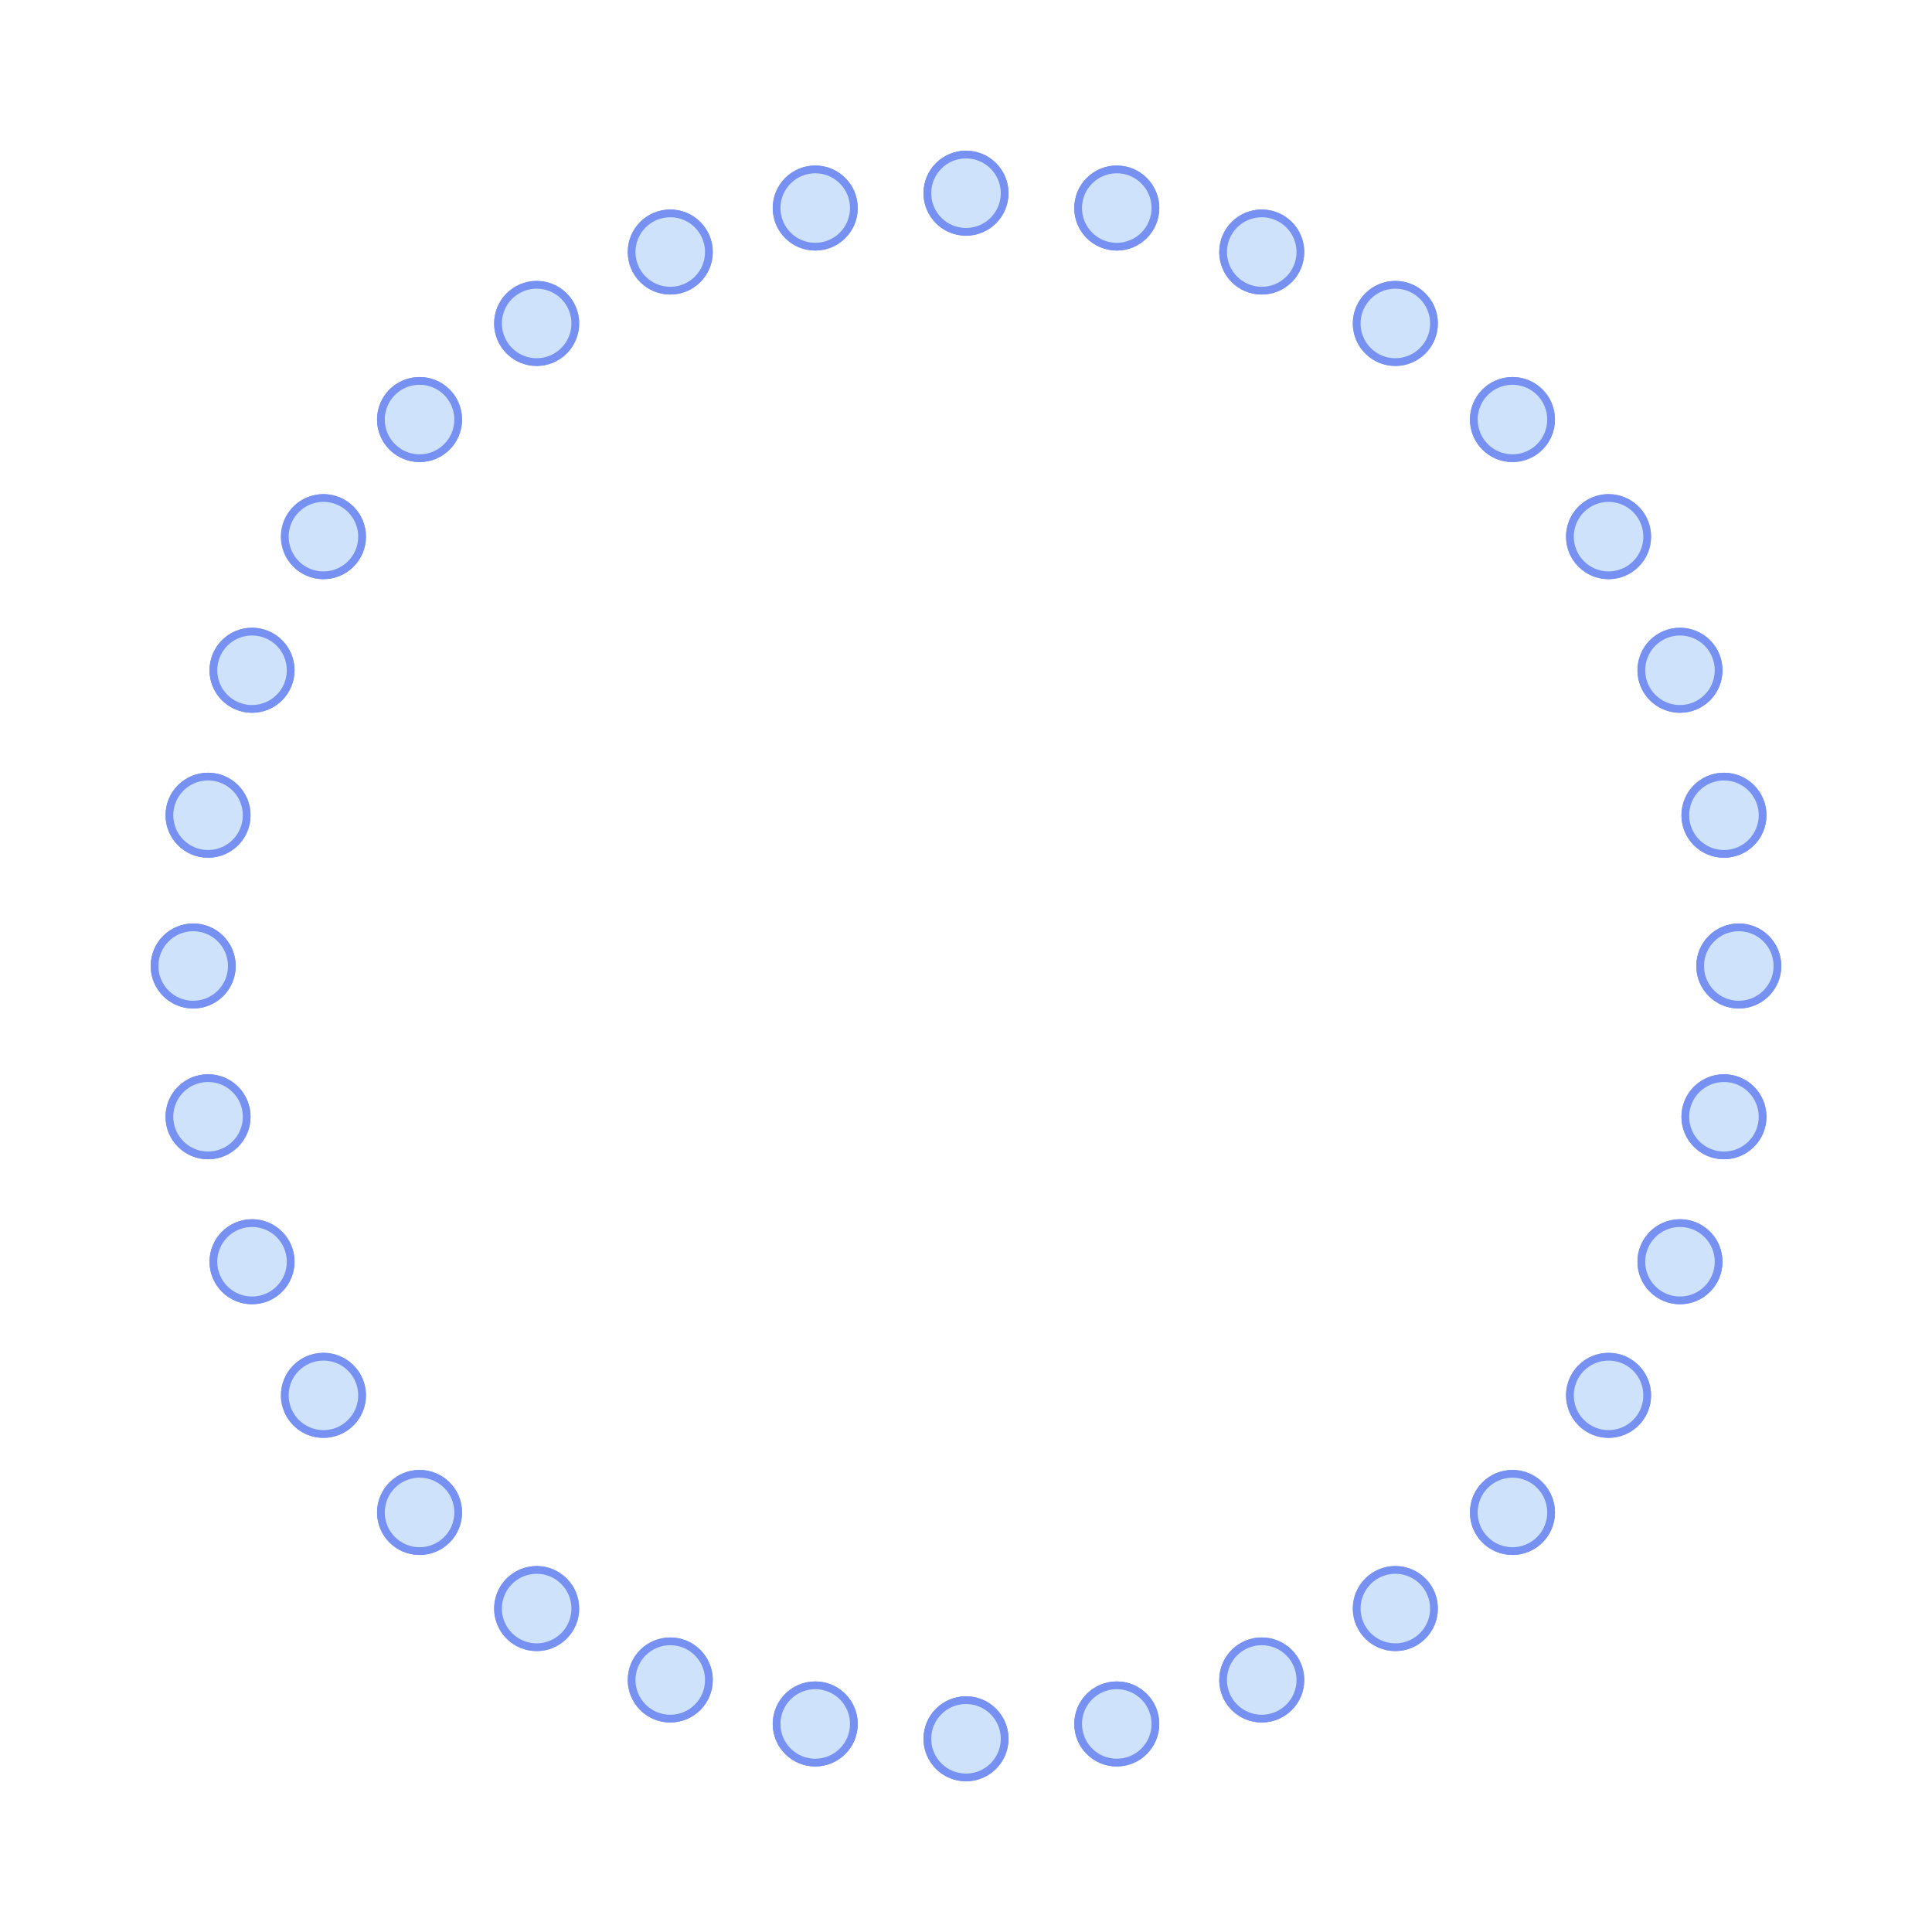
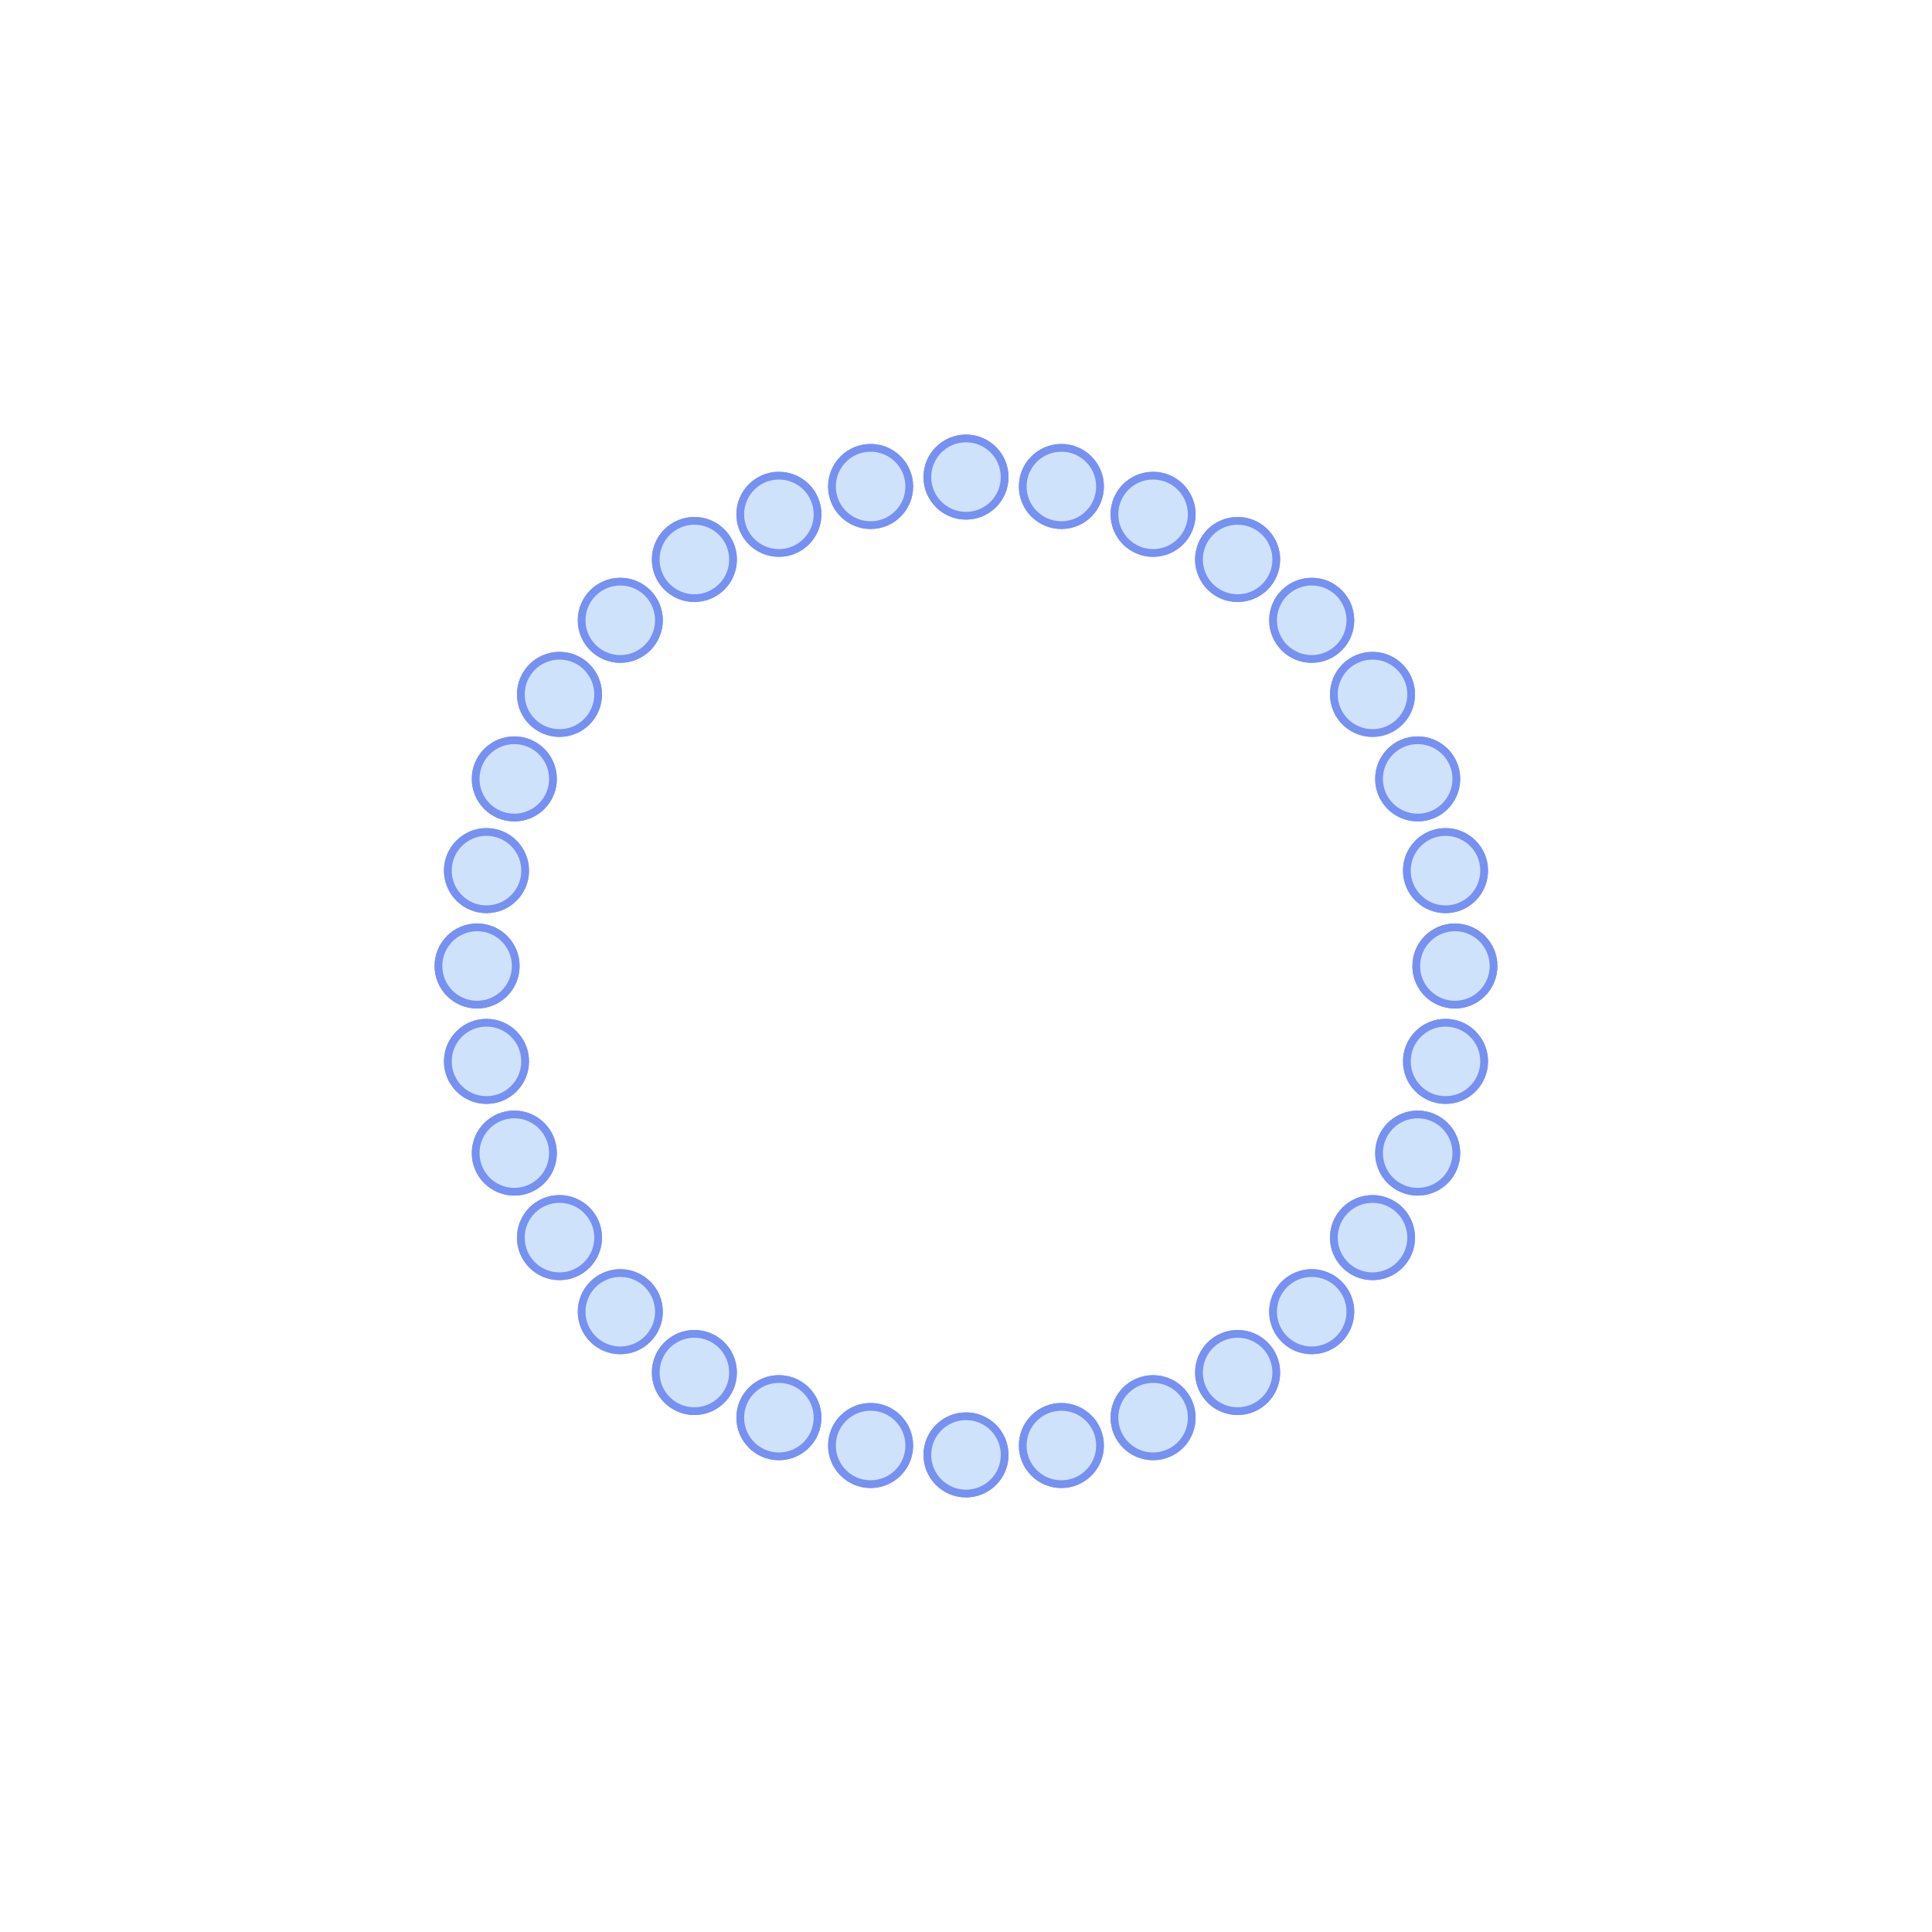
<svg xmlns="http://www.w3.org/2000/svg" width="500" height="500" color-interpolation-filters="sRGB" style="background: transparent;">
  <g transform="matrix(1 0 0 1 0 0)">
    <g fill="none" stroke="none" stroke-dashoffset="0" font-family="sans-serif" font-size="16" font-style="normal" font-variant="normal" font-weight="normal" text-anchor="left" transform="matrix(1 0 0 1 0 0)" visibility="visible">
-       <g stroke-width="2" transform="matrix(1 0 0 1 450 250)">
+       <g stroke-width="2" transform="matrix(1 0 0 1 376.5282 250)">
        <circle cx="10" cy="10" r="10" fill="rgba(207,226,252,1)" stroke="rgba(118,145,241,1)" transform="translate(-10 -10)" />
      </g>
-       <g stroke-width="2" transform="matrix(1 0 0 1 446.157 289.018)">
+       <g stroke-width="2" transform="matrix(1 0 0 1 374.097 274.6844)">
        <circle cx="10" cy="10" r="10" fill="rgba(207,226,252,1)" stroke="rgba(118,145,241,1)" transform="translate(-10 -10)" />
      </g>
-       <g stroke-width="2" transform="matrix(1 0 0 1 434.776 326.5367)">
+       <g stroke-width="2" transform="matrix(1 0 0 1 366.8968 298.4202)">
        <circle cx="10" cy="10" r="10" fill="rgba(207,226,252,1)" stroke="rgba(118,145,241,1)" transform="translate(-10 -10)" />
      </g>
-       <g stroke-width="2" transform="matrix(1 0 0 1 416.294 361.114)">
+       <g stroke-width="2" transform="matrix(1 0 0 1 355.2043 320.2953)">
        <circle cx="10" cy="10" r="10" fill="rgba(207,226,252,1)" stroke="rgba(118,145,241,1)" transform="translate(-10 -10)" />
      </g>
-       <g stroke-width="2" transform="matrix(1 0 0 1 391.4214 391.4214)">
+       <g stroke-width="2" transform="matrix(1 0 0 1 339.469 339.469)">
        <circle cx="10" cy="10" r="10" fill="rgba(207,226,252,1)" stroke="rgba(118,145,241,1)" transform="translate(-10 -10)" />
      </g>
-       <g stroke-width="2" transform="matrix(1 0 0 1 361.114 416.294)">
+       <g stroke-width="2" transform="matrix(1 0 0 1 320.2953 355.2043)">
        <circle cx="10" cy="10" r="10" fill="rgba(207,226,252,1)" stroke="rgba(118,145,241,1)" transform="translate(-10 -10)" />
      </g>
-       <g stroke-width="2" transform="matrix(1 0 0 1 326.5367 434.776)">
+       <g stroke-width="2" transform="matrix(1 0 0 1 298.4202 366.8968)">
        <circle cx="10" cy="10" r="10" fill="rgba(207,226,252,1)" stroke="rgba(118,145,241,1)" transform="translate(-10 -10)" />
      </g>
-       <g stroke-width="2" transform="matrix(1 0 0 1 289.018 446.157)">
+       <g stroke-width="2" transform="matrix(1 0 0 1 274.6844 374.097)">
        <circle cx="10" cy="10" r="10" fill="rgba(207,226,252,1)" stroke="rgba(118,145,241,1)" transform="translate(-10 -10)" />
      </g>
-       <g stroke-width="2" transform="matrix(1 0 0 1 250 450)">
+       <g stroke-width="2" transform="matrix(1 0 0 1 250 376.5282)">
        <circle cx="10" cy="10" r="10" fill="rgba(207,226,252,1)" stroke="rgba(118,145,241,1)" transform="translate(-10 -10)" />
      </g>
-       <g stroke-width="2" transform="matrix(1 0 0 1 210.982 446.157)">
+       <g stroke-width="2" transform="matrix(1 0 0 1 225.3156 374.097)">
        <circle cx="10" cy="10" r="10" fill="rgba(207,226,252,1)" stroke="rgba(118,145,241,1)" transform="translate(-10 -10)" />
      </g>
-       <g stroke-width="2" transform="matrix(1 0 0 1 173.4633 434.776)">
+       <g stroke-width="2" transform="matrix(1 0 0 1 201.5798 366.8968)">
        <circle cx="10" cy="10" r="10" fill="rgba(207,226,252,1)" stroke="rgba(118,145,241,1)" transform="translate(-10 -10)" />
      </g>
-       <g stroke-width="2" transform="matrix(1 0 0 1 138.886 416.294)">
+       <g stroke-width="2" transform="matrix(1 0 0 1 179.7047 355.2043)">
        <circle cx="10" cy="10" r="10" fill="rgba(207,226,252,1)" stroke="rgba(118,145,241,1)" transform="translate(-10 -10)" />
      </g>
-       <g stroke-width="2" transform="matrix(1 0 0 1 108.5786 391.4214)">
+       <g stroke-width="2" transform="matrix(1 0 0 1 160.531 339.469)">
        <circle cx="10" cy="10" r="10" fill="rgba(207,226,252,1)" stroke="rgba(118,145,241,1)" transform="translate(-10 -10)" />
      </g>
-       <g stroke-width="2" transform="matrix(1 0 0 1 83.706 361.114)">
+       <g stroke-width="2" transform="matrix(1 0 0 1 144.7957 320.2953)">
        <circle cx="10" cy="10" r="10" fill="rgba(207,226,252,1)" stroke="rgba(118,145,241,1)" transform="translate(-10 -10)" />
      </g>
-       <g stroke-width="2" transform="matrix(1 0 0 1 65.224 326.5367)">
+       <g stroke-width="2" transform="matrix(1 0 0 1 133.1032 298.4202)">
        <circle cx="10" cy="10" r="10" fill="rgba(207,226,252,1)" stroke="rgba(118,145,241,1)" transform="translate(-10 -10)" />
      </g>
-       <g stroke-width="2" transform="matrix(1 0 0 1 53.843 289.018)">
+       <g stroke-width="2" transform="matrix(1 0 0 1 125.903 274.6844)">
        <circle cx="10" cy="10" r="10" fill="rgba(207,226,252,1)" stroke="rgba(118,145,241,1)" transform="translate(-10 -10)" />
      </g>
-       <g stroke-width="2" transform="matrix(1 0 0 1 50 250)">
+       <g stroke-width="2" transform="matrix(1 0 0 1 123.4718 250)">
        <circle cx="10" cy="10" r="10" fill="rgba(207,226,252,1)" stroke="rgba(118,145,241,1)" transform="translate(-10 -10)" />
      </g>
-       <g stroke-width="2" transform="matrix(1 0 0 1 53.843 210.982)">
+       <g stroke-width="2" transform="matrix(1 0 0 1 125.903 225.3156)">
        <circle cx="10" cy="10" r="10" fill="rgba(207,226,252,1)" stroke="rgba(118,145,241,1)" transform="translate(-10 -10)" />
      </g>
-       <g stroke-width="2" transform="matrix(1 0 0 1 65.224 173.4633)">
+       <g stroke-width="2" transform="matrix(1 0 0 1 133.1032 201.5798)">
        <circle cx="10" cy="10" r="10" fill="rgba(207,226,252,1)" stroke="rgba(118,145,241,1)" transform="translate(-10 -10)" />
      </g>
-       <g stroke-width="2" transform="matrix(1 0 0 1 83.706 138.886)">
+       <g stroke-width="2" transform="matrix(1 0 0 1 144.7957 179.7047)">
        <circle cx="10" cy="10" r="10" fill="rgba(207,226,252,1)" stroke="rgba(118,145,241,1)" transform="translate(-10 -10)" />
      </g>
-       <g stroke-width="2" transform="matrix(1 0 0 1 108.5786 108.5786)">
+       <g stroke-width="2" transform="matrix(1 0 0 1 160.531 160.531)">
        <circle cx="10" cy="10" r="10" fill="rgba(207,226,252,1)" stroke="rgba(118,145,241,1)" transform="translate(-10 -10)" />
      </g>
-       <g stroke-width="2" transform="matrix(1 0 0 1 138.886 83.706)">
+       <g stroke-width="2" transform="matrix(1 0 0 1 179.7047 144.7957)">
        <circle cx="10" cy="10" r="10" fill="rgba(207,226,252,1)" stroke="rgba(118,145,241,1)" transform="translate(-10 -10)" />
      </g>
-       <g stroke-width="2" transform="matrix(1 0 0 1 173.4633 65.224)">
+       <g stroke-width="2" transform="matrix(1 0 0 1 201.5798 133.1032)">
        <circle cx="10" cy="10" r="10" fill="rgba(207,226,252,1)" stroke="rgba(118,145,241,1)" transform="translate(-10 -10)" />
      </g>
-       <g stroke-width="2" transform="matrix(1 0 0 1 210.982 53.843)">
+       <g stroke-width="2" transform="matrix(1 0 0 1 225.3156 125.903)">
        <circle cx="10" cy="10" r="10" fill="rgba(207,226,252,1)" stroke="rgba(118,145,241,1)" transform="translate(-10 -10)" />
      </g>
-       <g stroke-width="2" transform="matrix(1 0 0 1 250 50)">
+       <g stroke-width="2" transform="matrix(1 0 0 1 250 123.4718)">
        <circle cx="10" cy="10" r="10" fill="rgba(207,226,252,1)" stroke="rgba(118,145,241,1)" transform="translate(-10 -10)" />
      </g>
-       <g stroke-width="2" transform="matrix(1 0 0 1 289.018 53.843)">
+       <g stroke-width="2" transform="matrix(1 0 0 1 274.6844 125.903)">
        <circle cx="10" cy="10" r="10" fill="rgba(207,226,252,1)" stroke="rgba(118,145,241,1)" transform="translate(-10 -10)" />
      </g>
-       <g stroke-width="2" transform="matrix(1 0 0 1 326.5367 65.224)">
+       <g stroke-width="2" transform="matrix(1 0 0 1 298.4202 133.1032)">
        <circle cx="10" cy="10" r="10" fill="rgba(207,226,252,1)" stroke="rgba(118,145,241,1)" transform="translate(-10 -10)" />
      </g>
-       <g stroke-width="2" transform="matrix(1 0 0 1 361.114 83.706)">
+       <g stroke-width="2" transform="matrix(1 0 0 1 320.2953 144.7957)">
        <circle cx="10" cy="10" r="10" fill="rgba(207,226,252,1)" stroke="rgba(118,145,241,1)" transform="translate(-10 -10)" />
      </g>
-       <g stroke-width="2" transform="matrix(1 0 0 1 391.4214 108.5786)">
+       <g stroke-width="2" transform="matrix(1 0 0 1 339.469 160.531)">
        <circle cx="10" cy="10" r="10" fill="rgba(207,226,252,1)" stroke="rgba(118,145,241,1)" transform="translate(-10 -10)" />
      </g>
-       <g stroke-width="2" transform="matrix(1 0 0 1 416.294 138.886)">
+       <g stroke-width="2" transform="matrix(1 0 0 1 355.2043 179.7047)">
        <circle cx="10" cy="10" r="10" fill="rgba(207,226,252,1)" stroke="rgba(118,145,241,1)" transform="translate(-10 -10)" />
      </g>
-       <g stroke-width="2" transform="matrix(1 0 0 1 434.776 173.4633)">
+       <g stroke-width="2" transform="matrix(1 0 0 1 366.8968 201.5798)">
        <circle cx="10" cy="10" r="10" fill="rgba(207,226,252,1)" stroke="rgba(118,145,241,1)" transform="translate(-10 -10)" />
      </g>
-       <g stroke-width="2" transform="matrix(1 0 0 1 446.157 210.982)">
+       <g stroke-width="2" transform="matrix(1 0 0 1 374.097 225.3156)">
        <circle cx="10" cy="10" r="10" fill="rgba(207,226,252,1)" stroke="rgba(118,145,241,1)" transform="translate(-10 -10)" />
      </g>
-       <g stroke-width="2" transform="matrix(1 0 0 1 450 250)">
+       <g stroke-width="2" transform="matrix(1 0 0 1 376.5282 250)">
        <circle cx="10" cy="10" r="10" fill="rgba(207,226,252,1)" stroke="rgba(118,145,241,1)" transform="translate(-10 -10)" />
      </g>
-       <g stroke-width="2" transform="matrix(1 0 0 1 446.157 289.018)">
+       <g stroke-width="2" transform="matrix(1 0 0 1 374.097 274.6844)">
        <circle cx="10" cy="10" r="10" fill="rgba(207,226,252,1)" stroke="rgba(118,145,241,1)" transform="translate(-10 -10)" />
      </g>
-       <g stroke-width="2" transform="matrix(1 0 0 1 434.776 326.5367)">
+       <g stroke-width="2" transform="matrix(1 0 0 1 366.8968 298.4202)">
        <circle cx="10" cy="10" r="10" fill="rgba(207,226,252,1)" stroke="rgba(118,145,241,1)" transform="translate(-10 -10)" />
      </g>
-       <g stroke-width="2" transform="matrix(1 0 0 1 416.294 361.114)">
+       <g stroke-width="2" transform="matrix(1 0 0 1 355.2043 320.2953)">
        <circle cx="10" cy="10" r="10" fill="rgba(207,226,252,1)" stroke="rgba(118,145,241,1)" transform="translate(-10 -10)" />
      </g>
-       <g stroke-width="2" transform="matrix(1 0 0 1 391.4214 391.4214)">
+       <g stroke-width="2" transform="matrix(1 0 0 1 339.469 339.469)">
        <circle cx="10" cy="10" r="10" fill="rgba(207,226,252,1)" stroke="rgba(118,145,241,1)" transform="translate(-10 -10)" />
      </g>
-       <g stroke-width="2" transform="matrix(1 0 0 1 361.114 416.294)">
+       <g stroke-width="2" transform="matrix(1 0 0 1 320.2953 355.2043)">
        <circle cx="10" cy="10" r="10" fill="rgba(207,226,252,1)" stroke="rgba(118,145,241,1)" transform="translate(-10 -10)" />
      </g>
-       <g stroke-width="2" transform="matrix(1 0 0 1 326.5367 434.776)">
+       <g stroke-width="2" transform="matrix(1 0 0 1 298.4202 366.8968)">
        <circle cx="10" cy="10" r="10" fill="rgba(207,226,252,1)" stroke="rgba(118,145,241,1)" transform="translate(-10 -10)" />
      </g>
-       <g stroke-width="2" transform="matrix(1 0 0 1 289.018 446.157)">
+       <g stroke-width="2" transform="matrix(1 0 0 1 274.6844 374.097)">
        <circle cx="10" cy="10" r="10" fill="rgba(207,226,252,1)" stroke="rgba(118,145,241,1)" transform="translate(-10 -10)" />
      </g>
-       <g stroke-width="2" transform="matrix(1 0 0 1 250 450)">
+       <g stroke-width="2" transform="matrix(1 0 0 1 250 376.5282)">
        <circle cx="10" cy="10" r="10" fill="rgba(207,226,252,1)" stroke="rgba(118,145,241,1)" transform="translate(-10 -10)" />
      </g>
-       <g stroke-width="2" transform="matrix(1 0 0 1 210.982 446.157)">
+       <g stroke-width="2" transform="matrix(1 0 0 1 225.3156 374.097)">
        <circle cx="10" cy="10" r="10" fill="rgba(207,226,252,1)" stroke="rgba(118,145,241,1)" transform="translate(-10 -10)" />
      </g>
-       <g stroke-width="2" transform="matrix(1 0 0 1 173.4633 434.776)">
+       <g stroke-width="2" transform="matrix(1 0 0 1 201.5798 366.8968)">
        <circle cx="10" cy="10" r="10" fill="rgba(207,226,252,1)" stroke="rgba(118,145,241,1)" transform="translate(-10 -10)" />
      </g>
-       <g stroke-width="2" transform="matrix(1 0 0 1 138.886 416.294)">
+       <g stroke-width="2" transform="matrix(1 0 0 1 179.7047 355.2043)">
        <circle cx="10" cy="10" r="10" fill="rgba(207,226,252,1)" stroke="rgba(118,145,241,1)" transform="translate(-10 -10)" />
      </g>
-       <g stroke-width="2" transform="matrix(1 0 0 1 108.5786 391.4214)">
+       <g stroke-width="2" transform="matrix(1 0 0 1 160.531 339.469)">
        <circle cx="10" cy="10" r="10" fill="rgba(207,226,252,1)" stroke="rgba(118,145,241,1)" transform="translate(-10 -10)" />
      </g>
-       <g stroke-width="2" transform="matrix(1 0 0 1 83.706 361.114)">
+       <g stroke-width="2" transform="matrix(1 0 0 1 144.7957 320.2953)">
        <circle cx="10" cy="10" r="10" fill="rgba(207,226,252,1)" stroke="rgba(118,145,241,1)" transform="translate(-10 -10)" />
      </g>
-       <g stroke-width="2" transform="matrix(1 0 0 1 65.224 326.5367)">
+       <g stroke-width="2" transform="matrix(1 0 0 1 133.1032 298.4202)">
        <circle cx="10" cy="10" r="10" fill="rgba(207,226,252,1)" stroke="rgba(118,145,241,1)" transform="translate(-10 -10)" />
      </g>
-       <g stroke-width="2" transform="matrix(1 0 0 1 53.843 289.018)">
+       <g stroke-width="2" transform="matrix(1 0 0 1 125.903 274.6844)">
        <circle cx="10" cy="10" r="10" fill="rgba(207,226,252,1)" stroke="rgba(118,145,241,1)" transform="translate(-10 -10)" />
      </g>
-       <g stroke-width="2" transform="matrix(1 0 0 1 50 250)">
+       <g stroke-width="2" transform="matrix(1 0 0 1 123.4718 250)">
        <circle cx="10" cy="10" r="10" fill="rgba(207,226,252,1)" stroke="rgba(118,145,241,1)" transform="translate(-10 -10)" />
      </g>
-       <g stroke-width="2" transform="matrix(1 0 0 1 53.843 210.982)">
+       <g stroke-width="2" transform="matrix(1 0 0 1 125.903 225.3156)">
        <circle cx="10" cy="10" r="10" fill="rgba(207,226,252,1)" stroke="rgba(118,145,241,1)" transform="translate(-10 -10)" />
      </g>
-       <g stroke-width="2" transform="matrix(1 0 0 1 65.224 173.4633)">
+       <g stroke-width="2" transform="matrix(1 0 0 1 133.1032 201.5798)">
        <circle cx="10" cy="10" r="10" fill="rgba(207,226,252,1)" stroke="rgba(118,145,241,1)" transform="translate(-10 -10)" />
      </g>
-       <g stroke-width="2" transform="matrix(1 0 0 1 83.706 138.886)">
+       <g stroke-width="2" transform="matrix(1 0 0 1 144.7957 179.7047)">
        <circle cx="10" cy="10" r="10" fill="rgba(207,226,252,1)" stroke="rgba(118,145,241,1)" transform="translate(-10 -10)" />
      </g>
-       <g stroke-width="2" transform="matrix(1 0 0 1 108.5786 108.5786)">
+       <g stroke-width="2" transform="matrix(1 0 0 1 160.531 160.531)">
        <circle cx="10" cy="10" r="10" fill="rgba(207,226,252,1)" stroke="rgba(118,145,241,1)" transform="translate(-10 -10)" />
      </g>
-       <g stroke-width="2" transform="matrix(1 0 0 1 138.886 83.706)">
+       <g stroke-width="2" transform="matrix(1 0 0 1 179.7047 144.7957)">
        <circle cx="10" cy="10" r="10" fill="rgba(207,226,252,1)" stroke="rgba(118,145,241,1)" transform="translate(-10 -10)" />
      </g>
-       <g stroke-width="2" transform="matrix(1 0 0 1 173.4633 65.224)">
+       <g stroke-width="2" transform="matrix(1 0 0 1 201.5798 133.1032)">
        <circle cx="10" cy="10" r="10" fill="rgba(207,226,252,1)" stroke="rgba(118,145,241,1)" transform="translate(-10 -10)" />
      </g>
-       <g stroke-width="2" transform="matrix(1 0 0 1 210.982 53.843)">
+       <g stroke-width="2" transform="matrix(1 0 0 1 225.3156 125.903)">
        <circle cx="10" cy="10" r="10" fill="rgba(207,226,252,1)" stroke="rgba(118,145,241,1)" transform="translate(-10 -10)" />
      </g>
-       <g stroke-width="2" transform="matrix(1 0 0 1 250 50)">
+       <g stroke-width="2" transform="matrix(1 0 0 1 250 123.4718)">
        <circle cx="10" cy="10" r="10" fill="rgba(207,226,252,1)" stroke="rgba(118,145,241,1)" transform="translate(-10 -10)" />
      </g>
-       <g stroke-width="2" transform="matrix(1 0 0 1 289.018 53.843)">
+       <g stroke-width="2" transform="matrix(1 0 0 1 274.6844 125.903)">
        <circle cx="10" cy="10" r="10" fill="rgba(207,226,252,1)" stroke="rgba(118,145,241,1)" transform="translate(-10 -10)" />
      </g>
-       <g stroke-width="2" transform="matrix(1 0 0 1 326.5367 65.224)">
+       <g stroke-width="2" transform="matrix(1 0 0 1 298.4202 133.1032)">
        <circle cx="10" cy="10" r="10" fill="rgba(207,226,252,1)" stroke="rgba(118,145,241,1)" transform="translate(-10 -10)" />
      </g>
-       <g stroke-width="2" transform="matrix(1 0 0 1 361.114 83.706)">
+       <g stroke-width="2" transform="matrix(1 0 0 1 320.2953 144.7957)">
        <circle cx="10" cy="10" r="10" fill="rgba(207,226,252,1)" stroke="rgba(118,145,241,1)" transform="translate(-10 -10)" />
      </g>
-       <g stroke-width="2" transform="matrix(1 0 0 1 391.4214 108.5786)">
+       <g stroke-width="2" transform="matrix(1 0 0 1 339.469 160.531)">
        <circle cx="10" cy="10" r="10" fill="rgba(207,226,252,1)" stroke="rgba(118,145,241,1)" transform="translate(-10 -10)" />
      </g>
-       <g stroke-width="2" transform="matrix(1 0 0 1 416.294 138.886)">
+       <g stroke-width="2" transform="matrix(1 0 0 1 355.2043 179.7047)">
        <circle cx="10" cy="10" r="10" fill="rgba(207,226,252,1)" stroke="rgba(118,145,241,1)" transform="translate(-10 -10)" />
      </g>
-       <g stroke-width="2" transform="matrix(1 0 0 1 434.776 173.4633)">
+       <g stroke-width="2" transform="matrix(1 0 0 1 366.8968 201.5798)">
        <circle cx="10" cy="10" r="10" fill="rgba(207,226,252,1)" stroke="rgba(118,145,241,1)" transform="translate(-10 -10)" />
      </g>
-       <g stroke-width="2" transform="matrix(1 0 0 1 446.157 210.982)">
+       <g stroke-width="2" transform="matrix(1 0 0 1 374.097 225.3156)">
        <circle cx="10" cy="10" r="10" fill="rgba(207,226,252,1)" stroke="rgba(118,145,241,1)" transform="translate(-10 -10)" />
      </g>
    </g>
  </g>
</svg>
